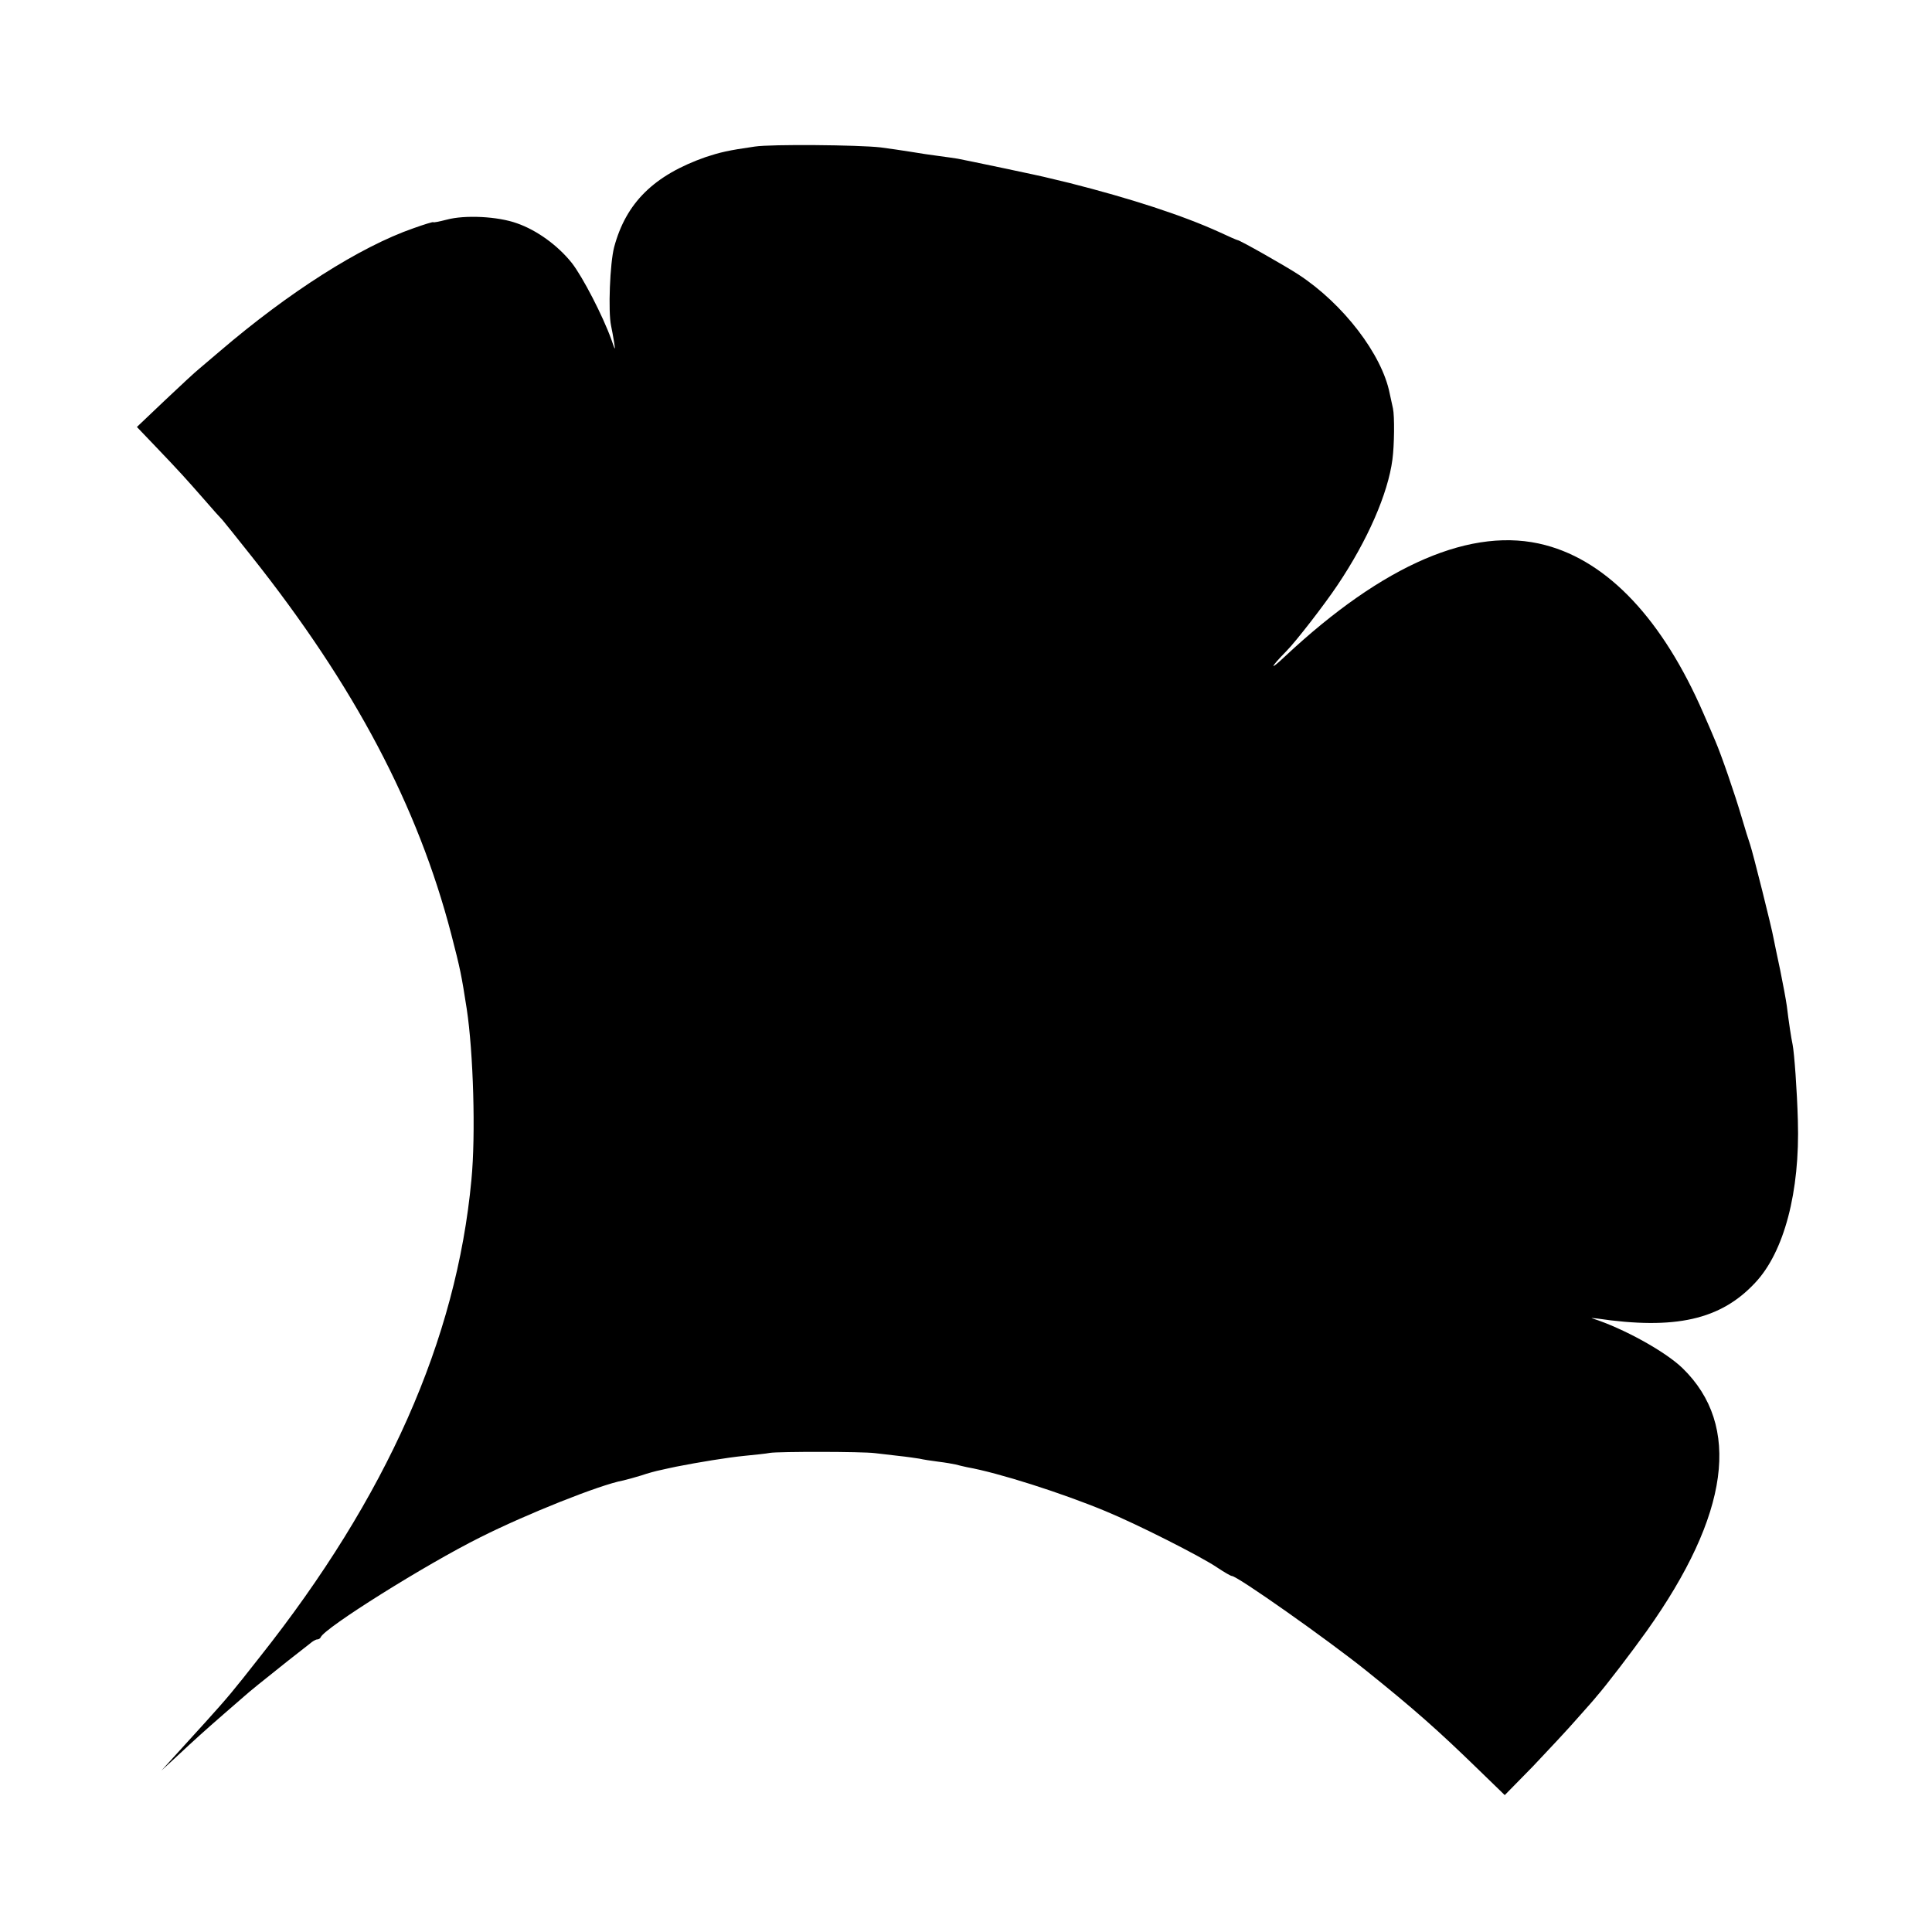
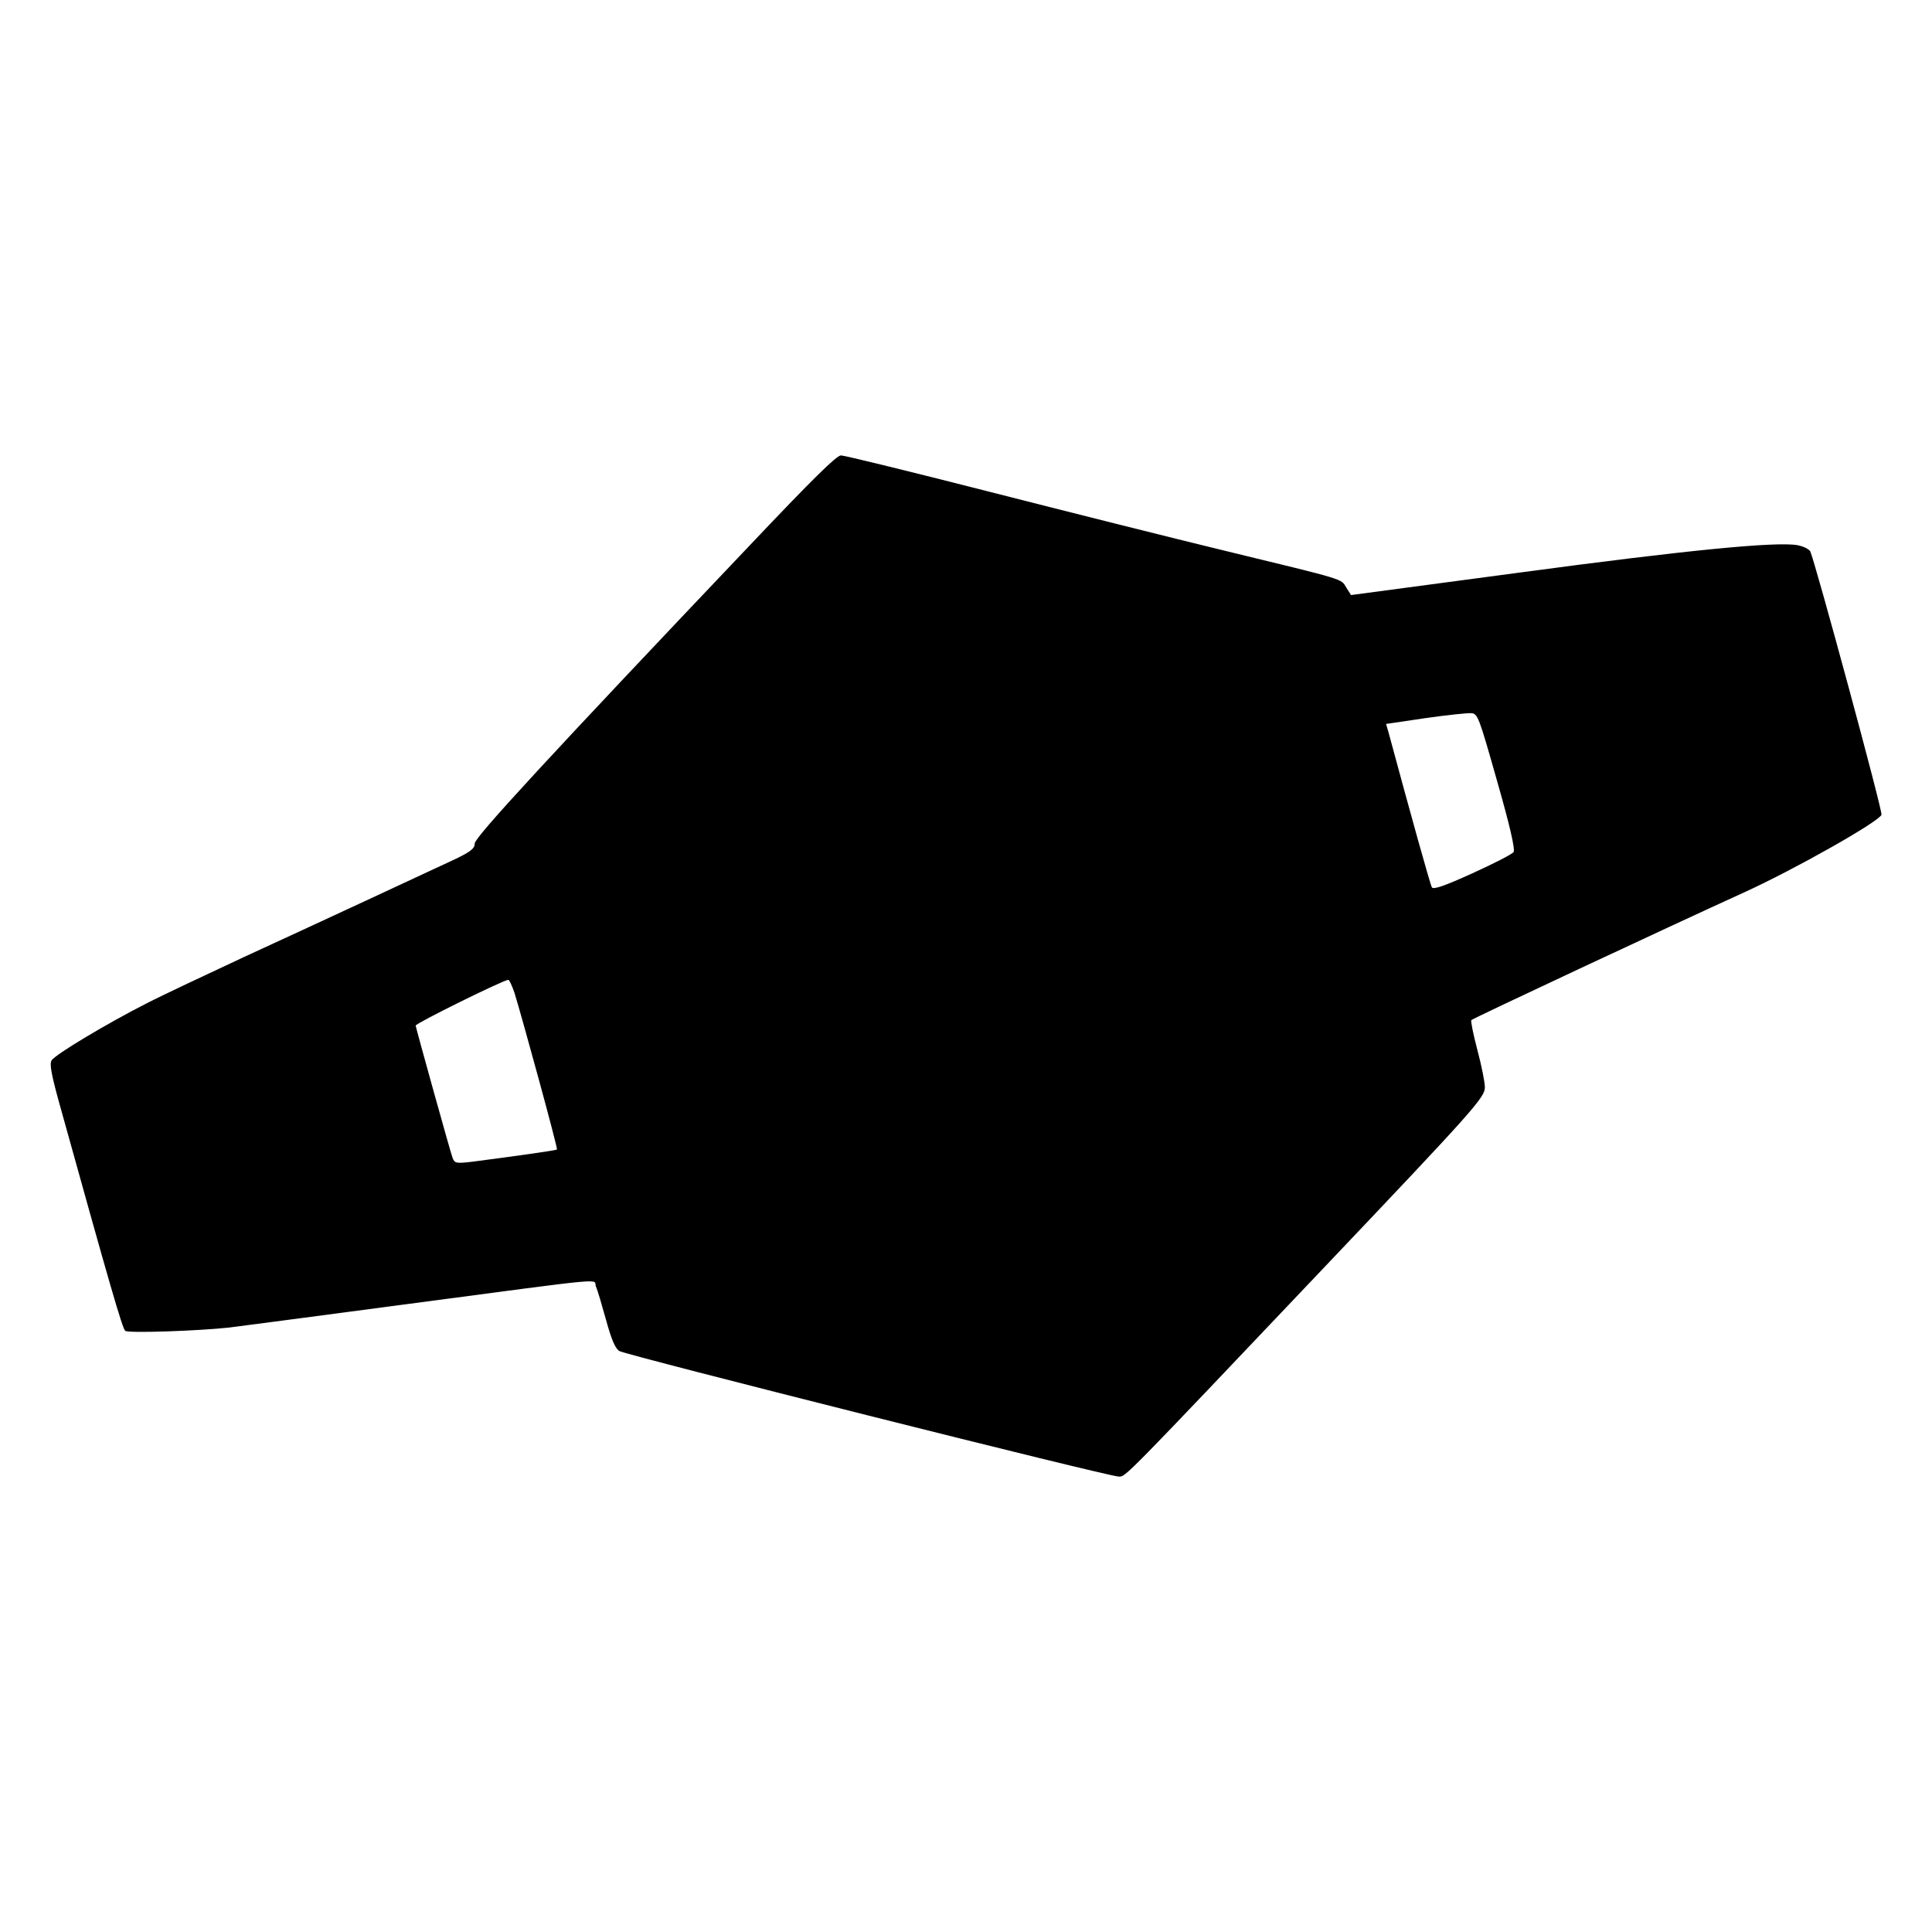
<svg xmlns="http://www.w3.org/2000/svg" version="1.0" width="700pt" height="700pt" viewBox="0 0 700 700" preserveAspectRatio="xMidYMid meet">
  <g transform="translate(0,700) scale(0.1,-0.1)" fill="#000000" stroke="none">
-     <path d="M2735 6469 c-98 -14 -126 -21 -178 -38 -188 -66 -289 -166 -332 -327 -15 -58 -22 -232 -11 -284 3 -14 8 -41 11 -60 5 -32 4 -31 -10 10 -31 86 -104 227 -143 277 -51 64 -127 119 -199 144 -69 25 -189 31 -255 13 -27 -7 -48 -11 -48 -9 0 2 -33 -8 -72 -22 -193 -67 -452 -232 -702 -446 -27 -23 -60 -51 -73 -62 -14 -11 -70 -63 -126 -116 l-101 -96 66 -69 c90 -94 114 -121 178 -194 30 -35 60 -68 66 -74 5 -6 53 -65 105 -131 374 -471 603 -905 724 -1370 33 -127 37 -148 56 -270 24 -157 33 -457 17 -620 -54 -579 -307 -1149 -767 -1729 -98 -125 -114 -144 -196 -235 -54 -59 -60 -66 -120 -132 l-40 -44 50 46 c76 71 104 96 175 158 36 31 70 61 76 66 14 13 72 60 154 125 36 28 73 57 83 65 9 8 21 15 26 15 5 0 11 3 13 8 14 34 381 264 578 362 167 84 435 191 518 206 13 3 42 11 65 18 23 8 56 17 72 20 17 4 41 9 55 12 81 16 185 33 245 39 39 4 81 8 95 11 32 5 334 5 380 -1 19 -2 58 -7 86 -10 29 -3 62 -8 75 -10 13 -3 44 -8 69 -11 25 -3 53 -8 62 -10 10 -3 29 -7 42 -10 113 -20 342 -93 501 -159 112 -46 346 -164 406 -205 24 -16 48 -30 52 -30 20 0 346 -230 487 -343 173 -139 259 -215 403 -355 l99 -96 102 104 c55 58 128 136 161 174 33 37 65 73 70 80 32 36 129 163 181 236 301 423 344 745 130 953 -63 61 -216 145 -326 180 -8 2 -1 2 15 0 284 -42 449 -5 574 129 105 111 163 330 155 588 -3 110 -13 245 -19 275 -5 23 -14 82 -21 140 -3 22 -14 81 -24 130 -11 50 -21 101 -24 115 -6 36 -75 311 -85 340 -5 14 -19 59 -31 100 -24 82 -74 227 -95 275 -7 17 -26 62 -43 100 -147 339 -345 550 -573 610 -263 70 -586 -69 -944 -404 -57 -54 -54 -41 5 19 35 35 140 171 186 240 109 162 183 332 199 455 7 51 8 158 2 185 -2 8 -7 33 -12 55 -28 141 -168 324 -330 430 -47 31 -213 125 -221 125 -2 0 -32 13 -66 29 -134 61 -322 122 -543 178 -33 8 -67 16 -75 18 -25 7 -303 65 -330 70 -14 2 -45 7 -70 10 -25 3 -70 10 -100 15 -30 5 -80 12 -110 16 -79 9 -396 12 -455 3z" />
+     <path d="M2725 5033 c-743 -782 -1005 -1067 -1005 -1089 0 -18 -14 -29 -67 -55 -120 -56 -511 -238 -768 -356 -137 -64 -297 -139 -355 -169 -138 -70 -331 -185 -343 -206 -8 -12 -1 -50 25 -145 189 -680 232 -829 242 -835 13 -9 265 0 376 12 47 6 337 44 645 85 756 100 673 92 684 64 6 -13 22 -68 37 -122 19 -69 33 -103 48 -112 24 -15 1772 -455 1810 -455 25 0 13 -12 741 755 550 579 585 619 585 656 0 17 -12 78 -27 134 -15 57 -25 106 -22 109 5 6 712 337 989 463 184 84 488 256 497 281 5 12 -241 918 -258 954 -5 9 -26 19 -48 23 -80 13 -406 -19 -1001 -99 l-615 -82 -17 27 c-20 33 3 26 -438 133 -190 46 -576 143 -858 215 -282 72 -523 131 -535 131 -16 0 -106 -89 -322 -317z m2699 -862 c47 -164 66 -248 60 -258 -5 -8 -72 -42 -149 -77 -101 -46 -142 -60 -147 -51 -6 10 -73 250 -157 561 l-9 31 142 21 c77 11 152 19 166 18 24 -1 28 -12 94 -245z m-3560 -768 c27 -87 158 -565 154 -568 -3 -3 -151 -24 -306 -44 -59 -7 -64 -6 -72 13 -8 21 -131 464 -134 480 -1 8 317 165 336 166 3 0 13 -21 22 -47z" />
  </g>
</svg>
